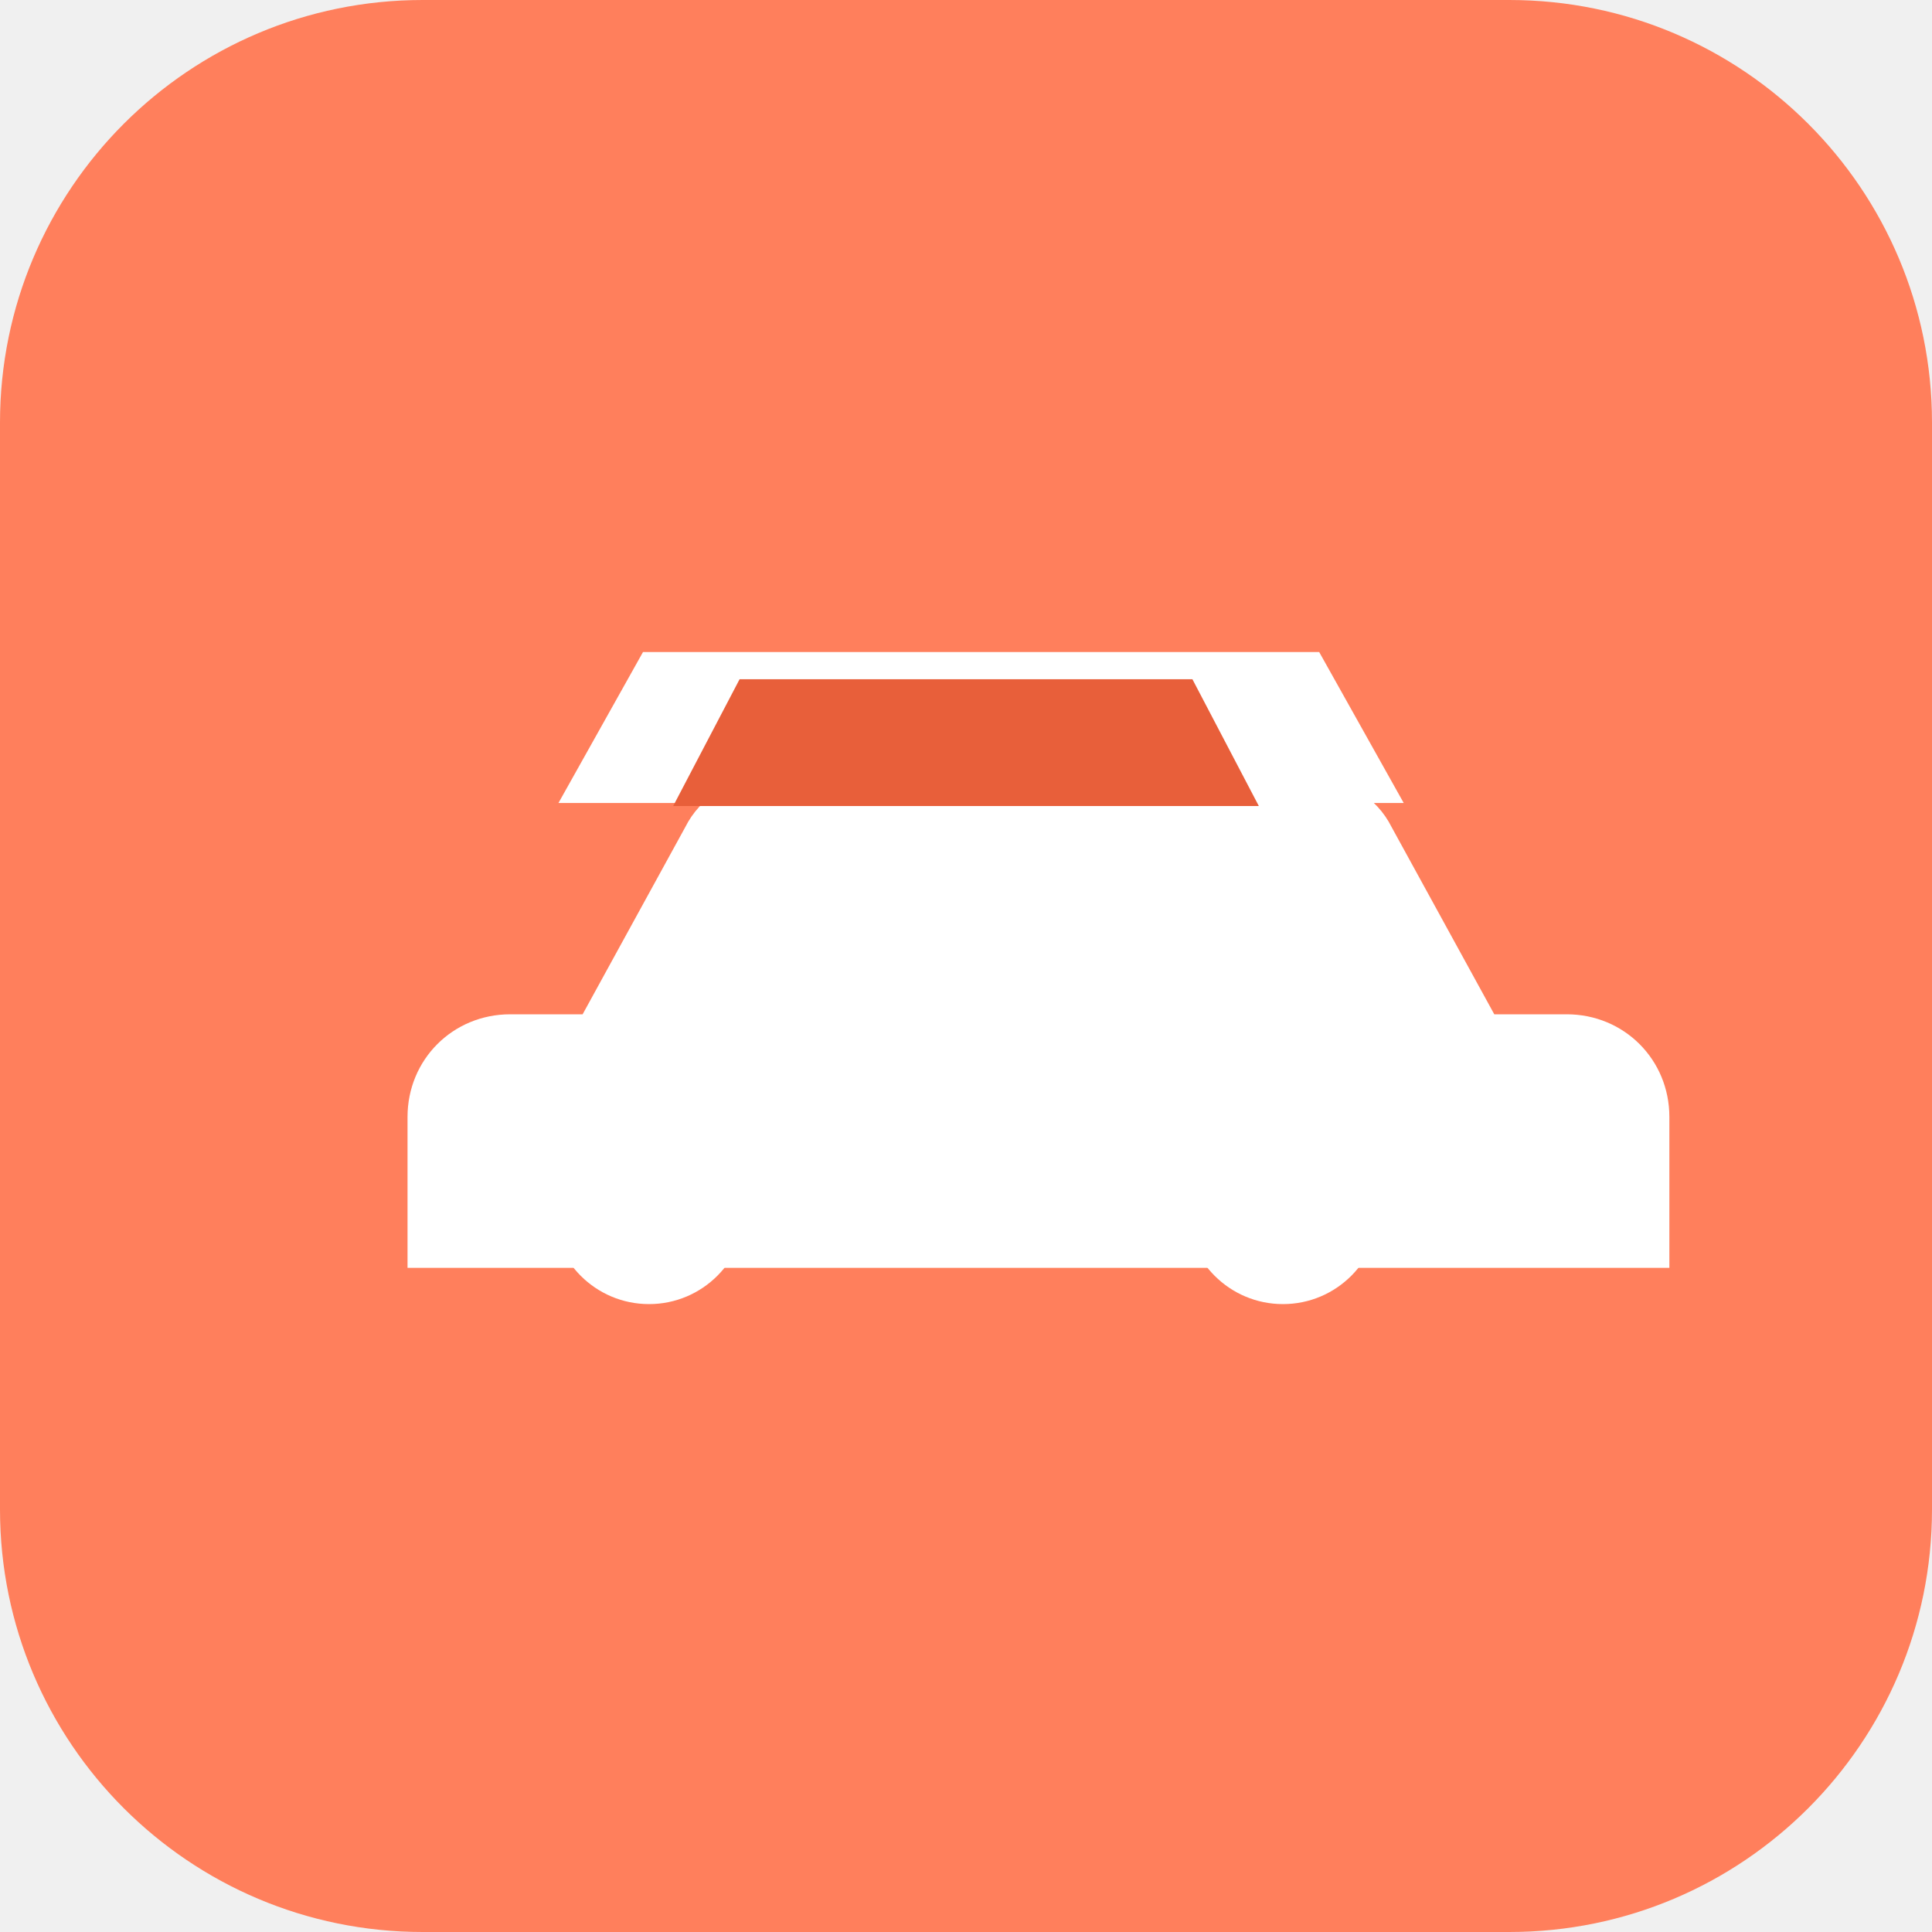
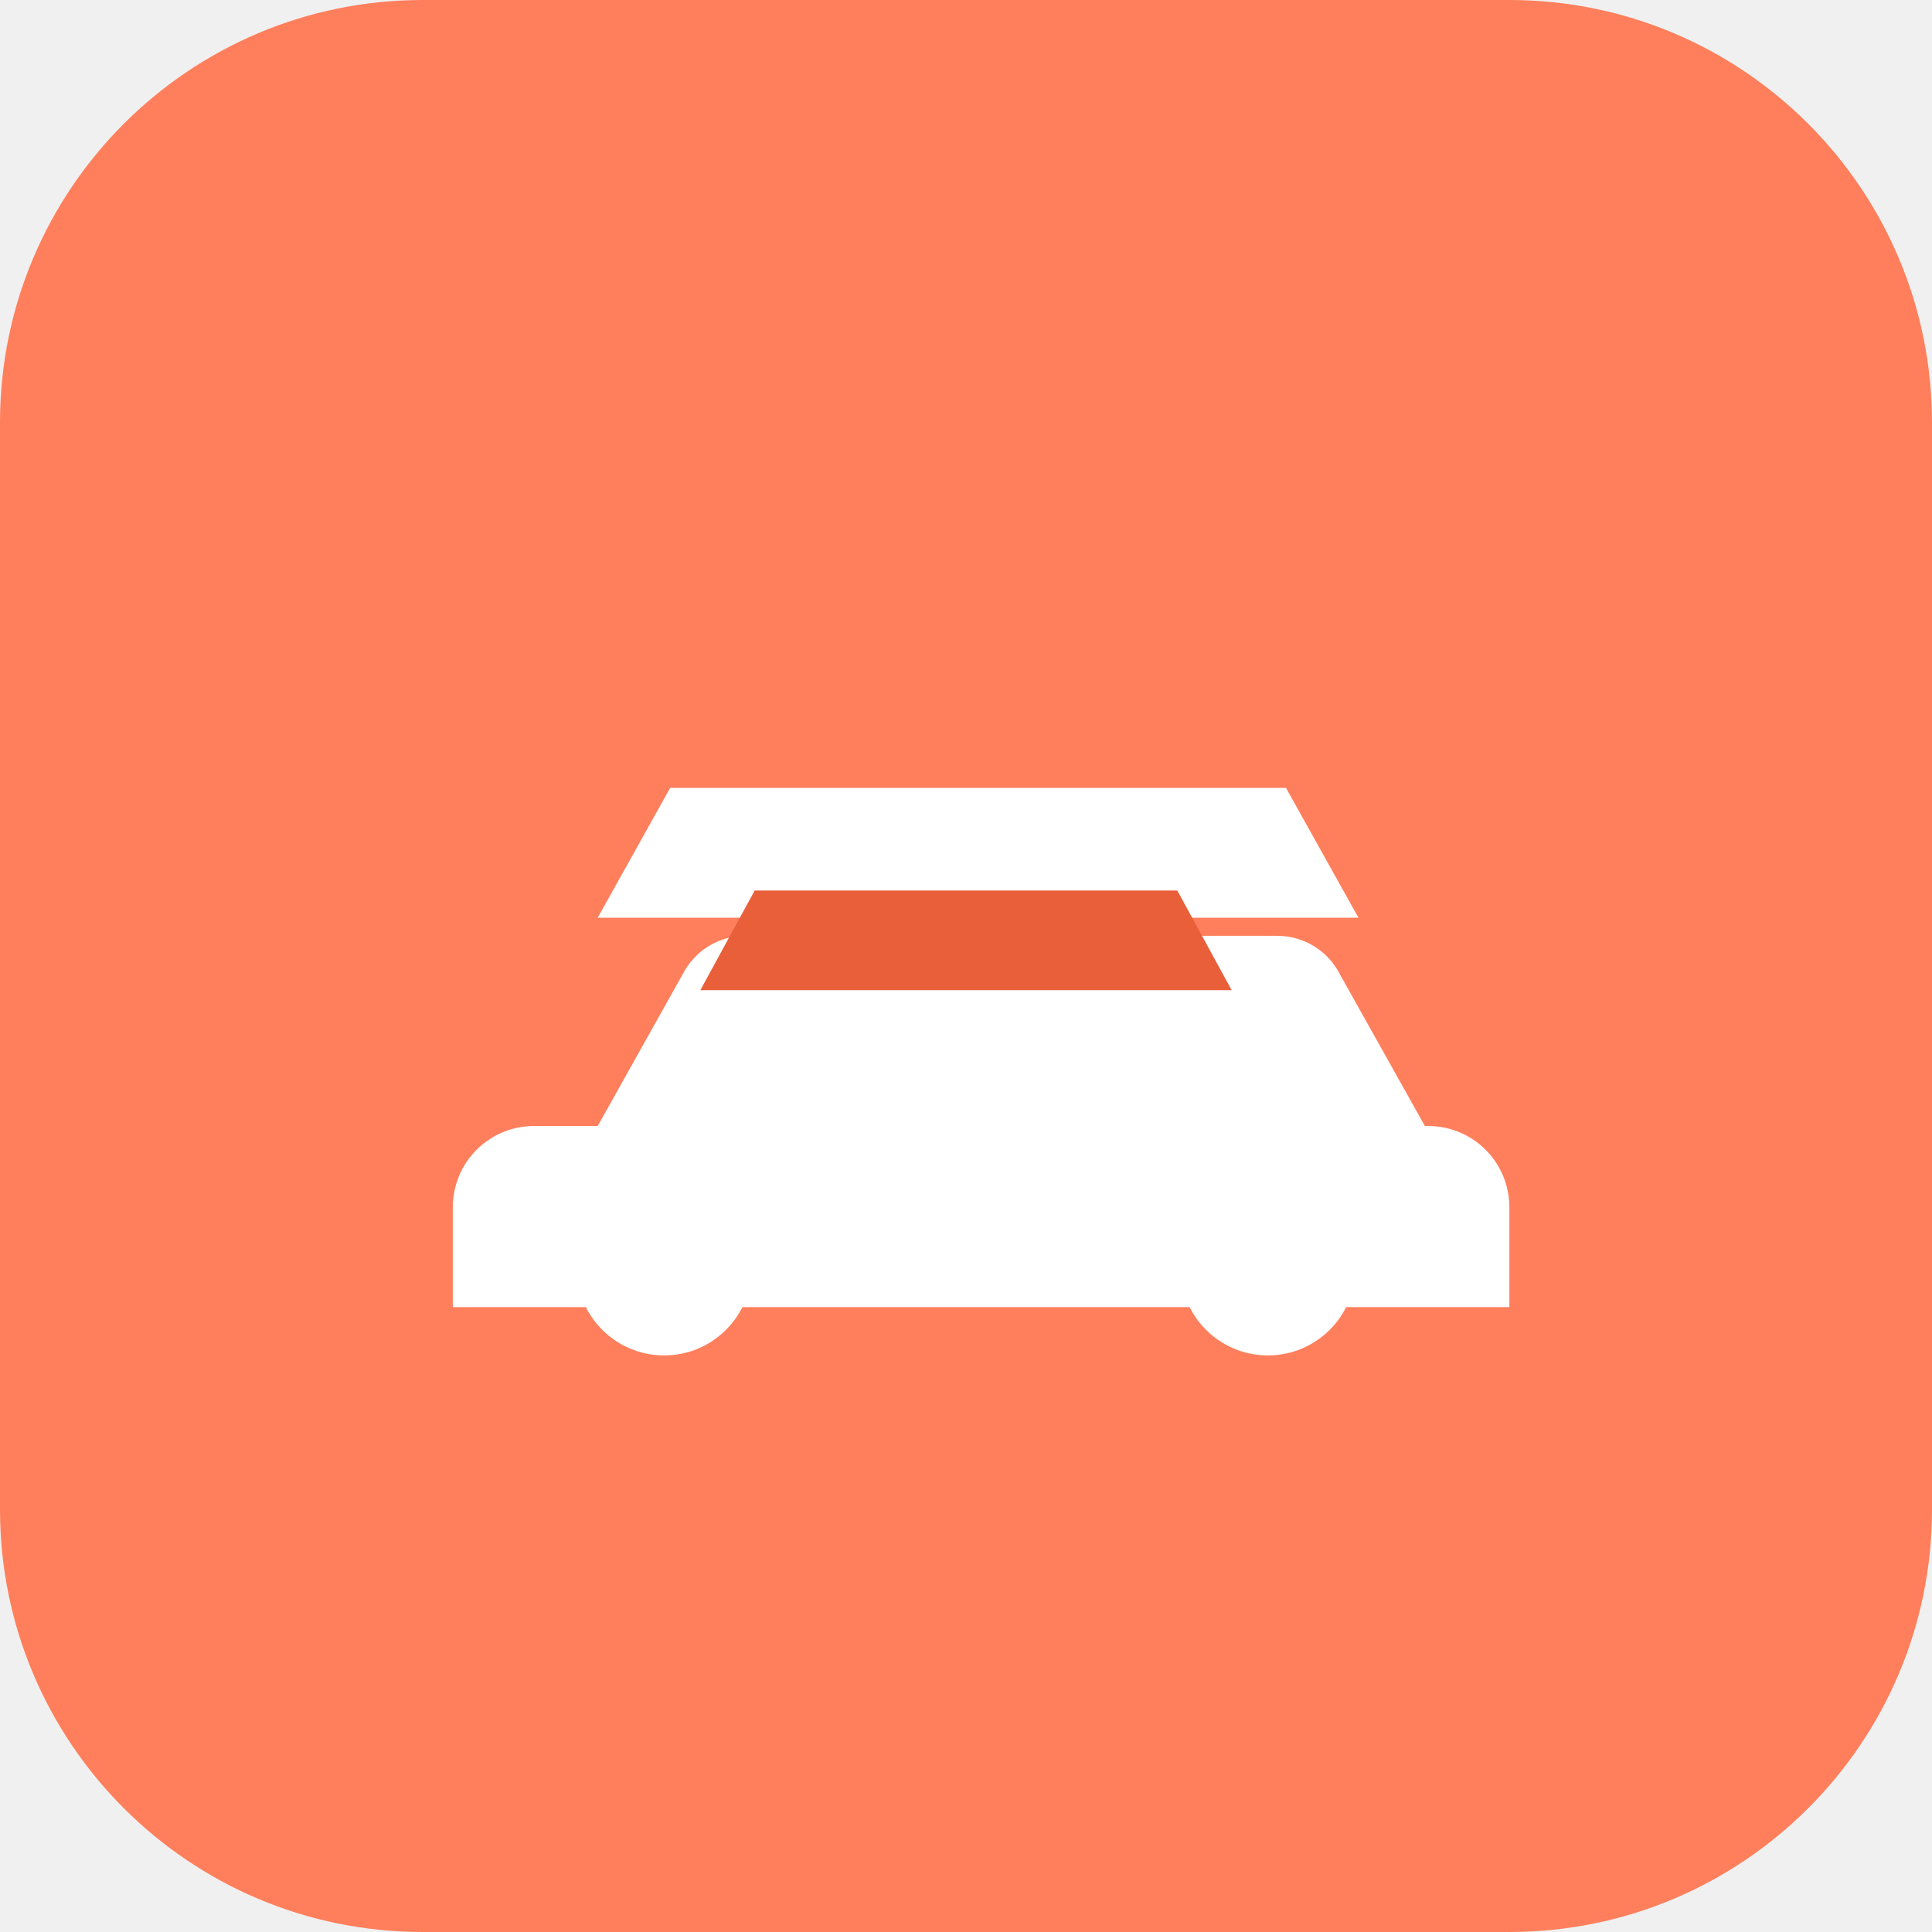
<svg xmlns="http://www.w3.org/2000/svg" viewBox="0 0 64 64" fill="none" role="img" aria-label="ImportCRM">
  <rect width="64" height="64" rx="14" fill="#FF7F5C" />
-   <path fill="#FFFFFF" d="M13.5 37c0-1.9 1.5-3.4 3.4-3.4h2.4l3.4-6.2c.5-1 1.5-1.6 2.6-1.6h18.2c1.1 0 2.1.6 2.6 1.6l3.4 6.2h2.4c1.9 0 3.4 1.5 3.4 3.4V42H13.5V37zm5-10.4 2.8-5h22.4l2.8 5H18.5z" />
-   <path fill="#E85F3A" d="M24.5 22.5h15l2.2 4.2H22.3l2.2-4.2z" />
-   <circle cx="21.5" cy="40" r="3.2" fill="#FFFFFF" />
-   <circle cx="42.5" cy="40" r="3.2" fill="#FFFFFF" />
+   <path fill="#FFFFFF" d="M15 40c0-1.5 1.2-2.7 2.7-2.7h2.1l2.8-5c.4-.8 1.2-1.3 2.1-1.3h17.6c.9 0 1.7.5 2.1 1.3l2.8 5H47.3c1.5 0 2.7 1.2 2.7 2.7v3.3H15V40zm4.8-9.6 2.4-4.3h20.4l2.4 4.3H19.8z" />
+   <path fill="#E85F3A" d="M25 29.5h14l1.8 3.3H23.2l1.8-3.3z" />
+   <circle cx="22" cy="42" r="2.9" fill="#FFFFFF" />
+   <circle cx="42" cy="42" r="2.9" fill="#FFFFFF" />
</svg>
